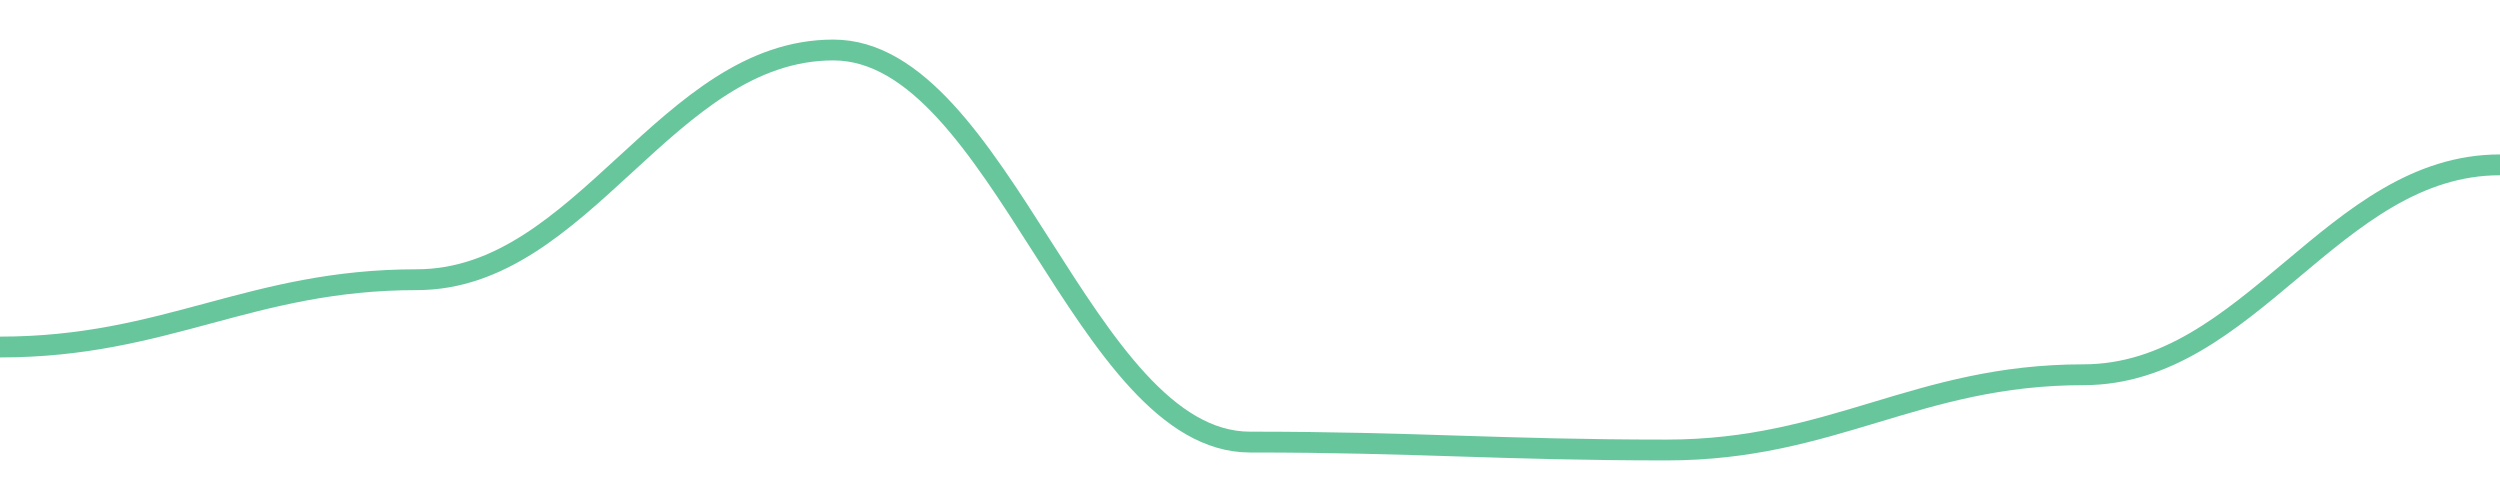
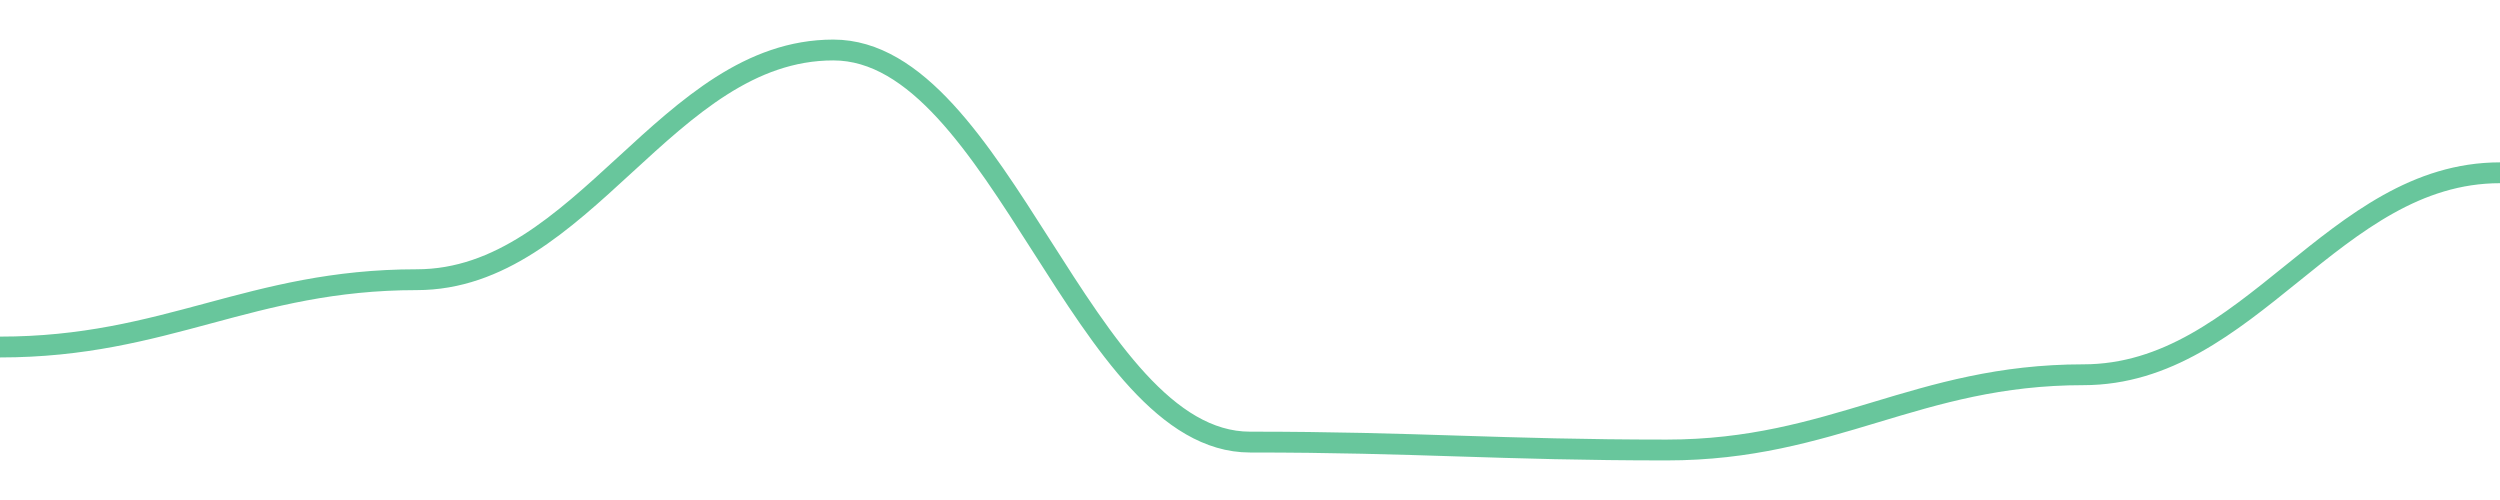
<svg width="180" height="36">
-   <path d="M 0.0,24.986 C 12.0,24.986 18.0,20.139 30.0,20.139 C 42.0,20.139 48.0,3.6 60.0,3.6 C 72.0,3.6 78.0,31.83 90.0,31.83 C 102.0,31.83 108.0,32.4 120.0,32.4 C 132.0,32.4 138.0,26.982 150.0,26.982 C 162.0,26.982 168.0,11.869 180.0,11.869 " fill="none" stroke="#42b883" stroke-width="1.5" opacity="0.8" />
+   <path d="M 0.0,24.986 C 12.0,24.986 18.0,20.139 30.0,20.139 C 42.0,20.139 48.0,3.6 60.0,3.6 C 72.0,3.6 78.0,31.83 90.0,31.83 C 102.0,31.83 108.0,32.4 120.0,32.4 C 132.0,32.4 138.0,26.982 150.0,26.982 C 162.0,26.982 168.0,12.44 180.0,12.44 " fill="none" stroke="#42b883" stroke-width="1.5" opacity="0.8" />
</svg>
